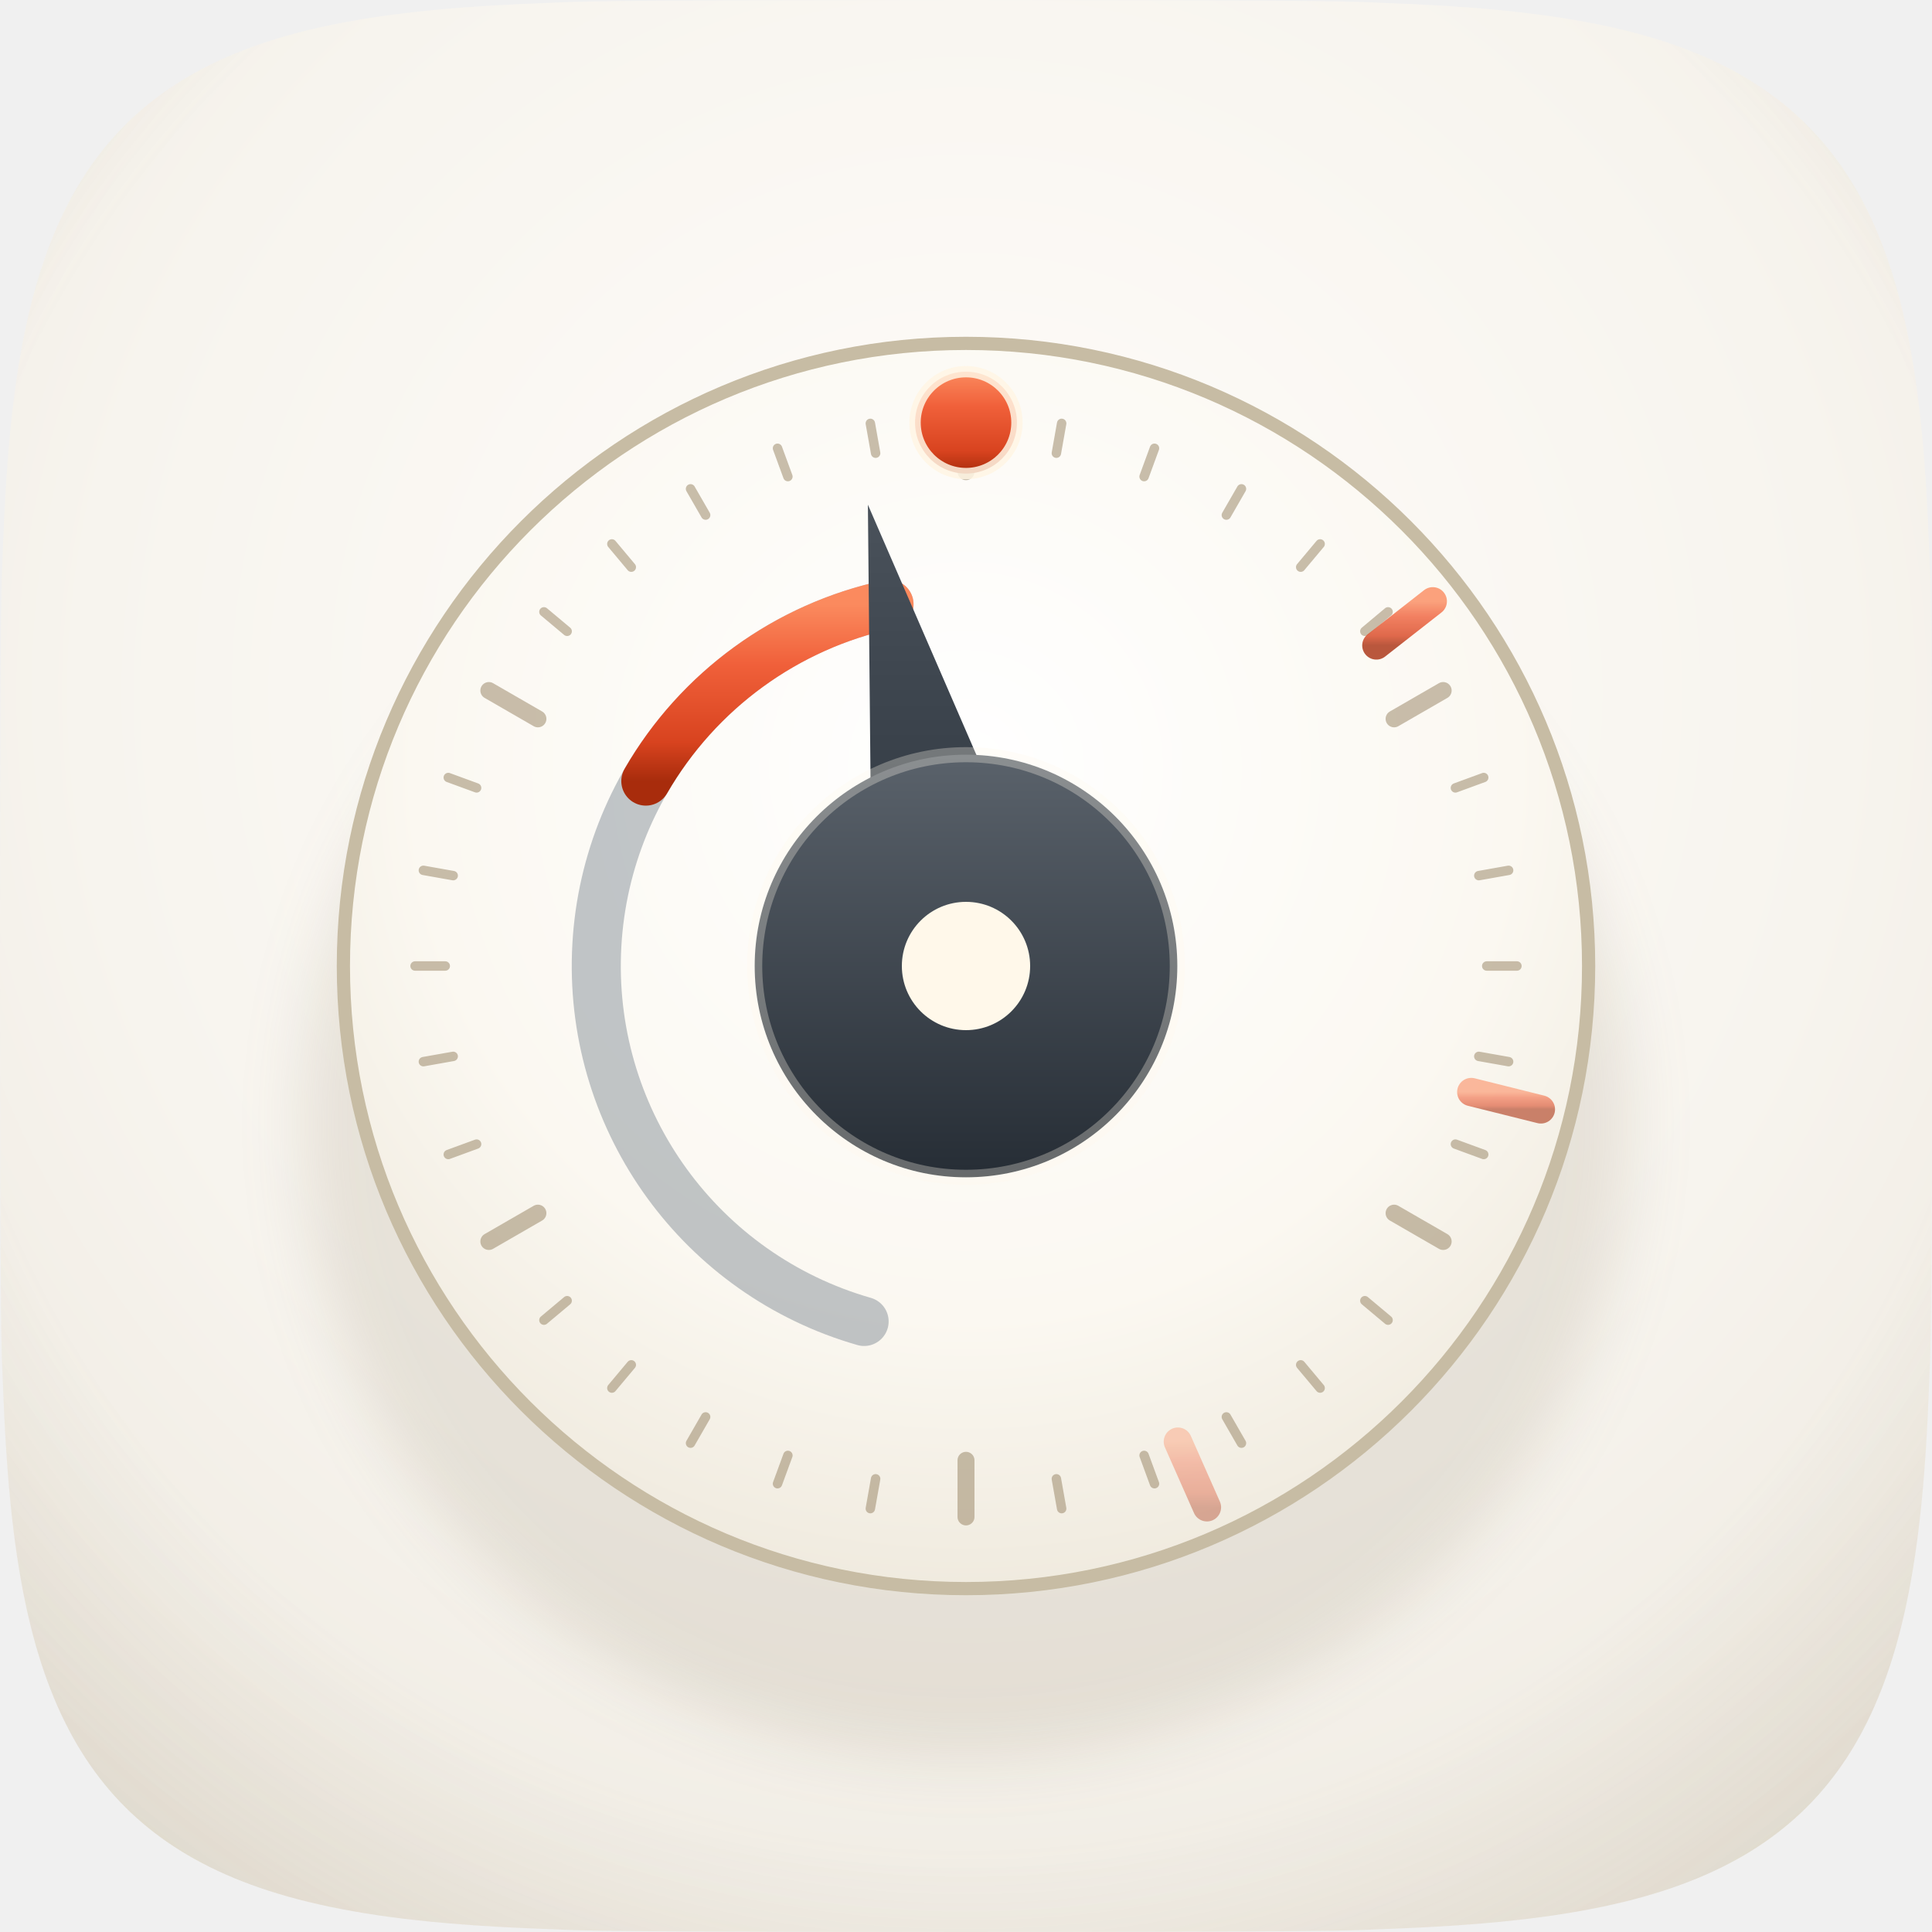
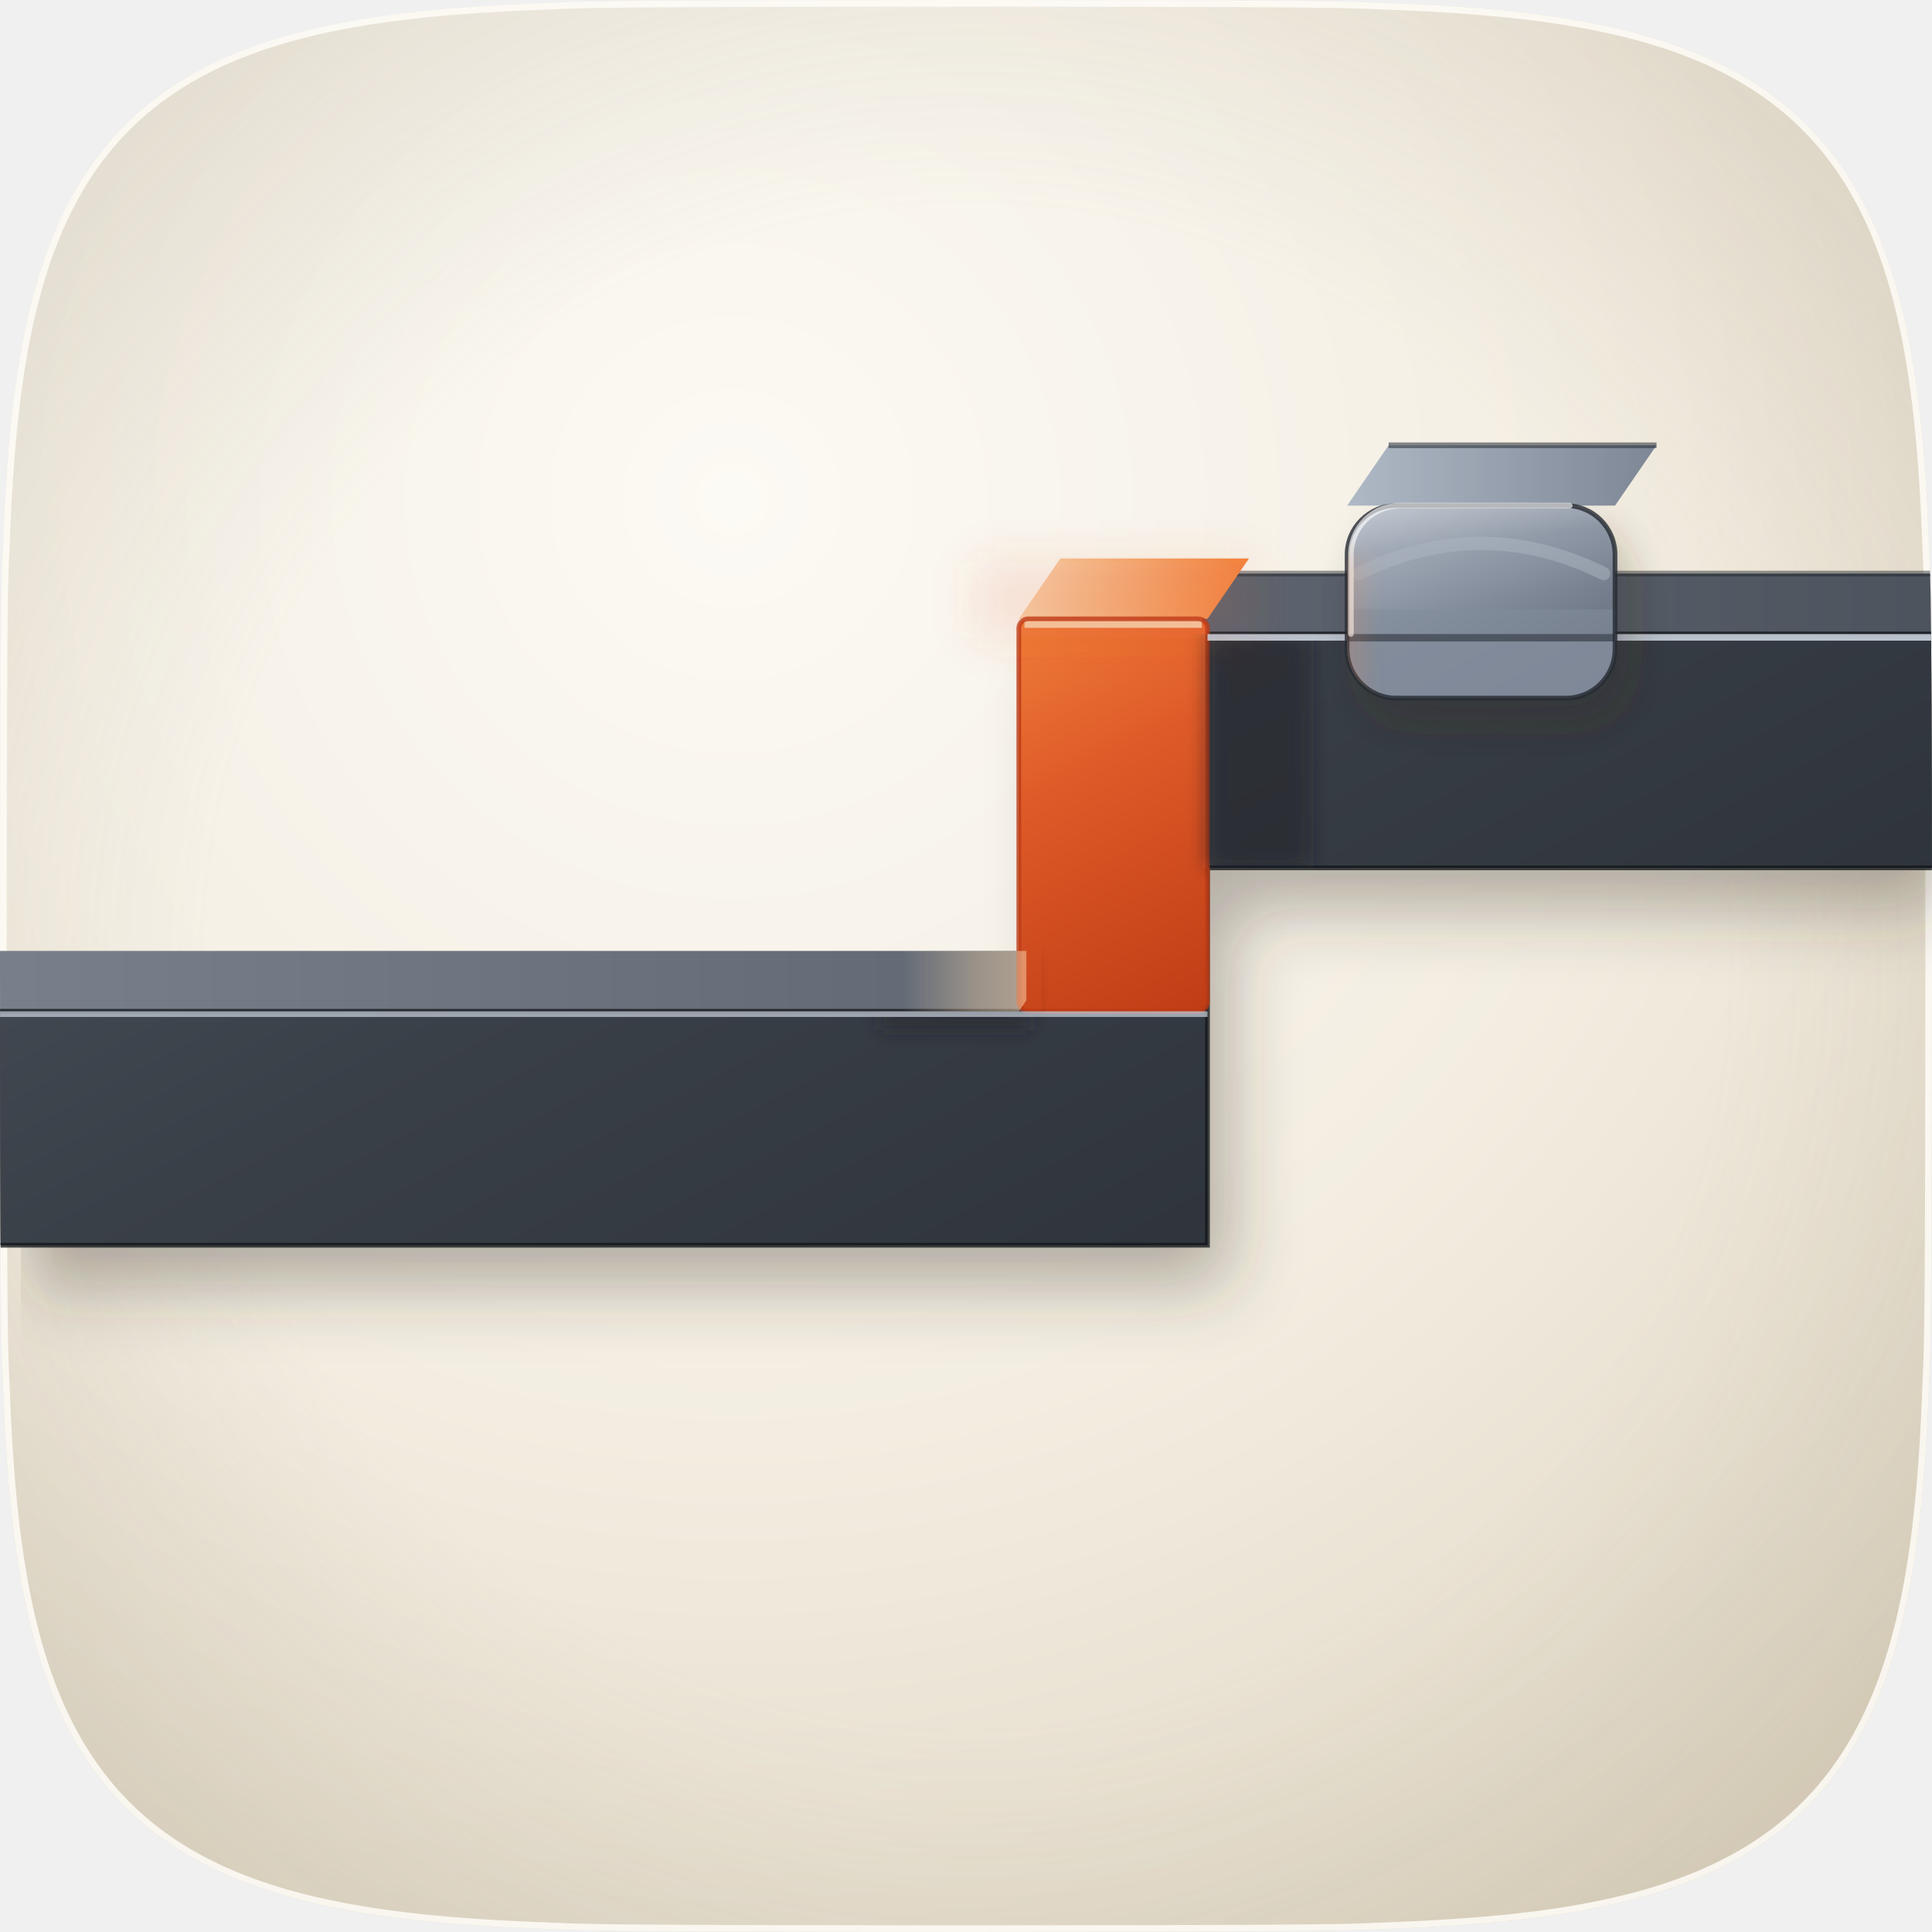
- <svg xmlns="http://www.w3.org/2000/svg" viewBox="0 0 1024 1024" width="1024" height="1024">
+ <svg xmlns="http://www.w3.org/2000/svg" width="1024" height="1024" viewBox="0 0 1024 1024">
  <defs>
-     <clipPath id="squircle">
+     <radialGradient id="cushion" cx="0.38" cy="0.26" r="0.90">
+       <stop offset="0" stop-color="#FCFAF4" />
+       <stop offset="0.54" stop-color="#F3EDE1" />
+       <stop offset="1" stop-color="#DED5C2" />
+     </radialGradient>
+     <radialGradient id="vignette" cx="0.5" cy="0.5" r="0.72">
+       <stop offset="0.54" stop-color="#8B7F66" stop-opacity="0" />
+       <stop offset="1" stop-color="#8B7F66" stop-opacity="0.24" />
+     </radialGradient>
+     <linearGradient id="railface" gradientUnits="userSpaceOnUse" x1="176.7" y1="-62.6" x2="847.3" y2="1198.6">
+       <stop offset="0" stop-color="#5E6570" />
+       <stop offset="0.44" stop-color="#3A4048" />
+       <stop offset="1" stop-color="#1C2027" />
+     </linearGradient>
+     <linearGradient id="railtread" gradientUnits="userSpaceOnUse" x1="-64.0" y1="0" x2="1088.0" y2="0">
+       <stop offset="0" stop-color="#7A828E" />
+       <stop offset="1" stop-color="#4A515B" />
+     </linearGradient>
+     <linearGradient id="shimface" gradientUnits="userSpaceOnUse" x1="529.5" y1="388.1" x2="650.5" y2="615.9">
+       <stop offset="0" stop-color="#F2823C" />
+       <stop offset="0.40" stop-color="#DE5A28" />
+       <stop offset="1" stop-color="#BC3A14" />
+     </linearGradient>
+     <linearGradient id="shimtop" gradientUnits="userSpaceOnUse" x1="540.0" y1="0" x2="662.0" y2="0">
+       <stop offset="0" stop-color="#F6D3AC" />
+       <stop offset="1" stop-color="#F2823C" />
+     </linearGradient>
+     <linearGradient id="bounce" gradientUnits="userSpaceOnUse" x1="478.0" y1="0" x2="542.0" y2="0">
+       <stop offset="0" stop-color="#F6D3AC" stop-opacity="0" />
+       <stop offset="0.62" stop-color="#F6D3AC" stop-opacity="0.75" />
+       <stop offset="1" stop-color="#F6D3AC" stop-opacity="1" />
+     </linearGradient>
+     <linearGradient id="yokeface" gradientUnits="userSpaceOnUse" x1="743.7" y1="311.3" x2="826.3" y2="466.7">
+       <stop offset="0" stop-color="#AEB7C3" />
+       <stop offset="0.50" stop-color="#828C9B" />
+       <stop offset="1" stop-color="#565E6B" />
+     </linearGradient>
+     <linearGradient id="yoketread" gradientUnits="userSpaceOnUse" x1="714.0" y1="0" x2="878.0" y2="0">
+       <stop offset="0" stop-color="#AFB9C6" />
+       <stop offset="1" stop-color="#7E8795" />
+     </linearGradient>
+     <linearGradient id="sheen" x1="0.04" y1="0" x2="0.34" y2="1">
+       <stop offset="0" stop-color="#FFFFFF" stop-opacity="0.62" />
+       <stop offset="0.44" stop-color="#FFFFFF" stop-opacity="0.12" />
+       <stop offset="1" stop-color="#FFFFFF" stop-opacity="0" />
+     </linearGradient>
+     <filter id="cast" x="-45%" y="-45%" width="200%" height="220%">
+       <feDropShadow dx="11" dy="21" stdDeviation="19" flood-color="#3B3327" flood-opacity="0.36" />
+     </filter>
+     <filter id="castyoke" x="-70%" y="-70%" width="260%" height="280%">
+       <feDropShadow dx="7" dy="12" stdDeviation="11" flood-color="#3B3327" flood-opacity="0.3" />
+     </filter>
+     <filter id="soften" x="-140%" y="-140%" width="380%" height="380%">
+       <feGaussianBlur stdDeviation="12" />
+     </filter>
+     <filter id="soften-tight" x="-140%" y="-140%" width="380%" height="380%">
+       <feGaussianBlur stdDeviation="5" />
+     </filter>
+     <clipPath id="railclip">
+       <path d="M-64.0,606.0 H552.0 V406.0 H1088.0 V530.0 H640.0 V730.0 H-64.0 z" />
+     </clipPath>
+     <clipPath id="treadclip">
+       <path d="M-64.0,606.0 H540.0 l22.0,-32.0 H-42.0 z" />
+     </clipPath>
+     <clipPath id="yokeclip">
+       <path d="M714.0,364.0 a26.0,26.0 0 0 1 26.0,-26.0 H830.0 a26.0,26.0 0 0 1 26.0,26.0 V414.0 a26.0,26.0 0 0 1 -26.0,26.0 H740.0 a26.0,26.0 0 0 1 -26.0,-26.0 z" />
+     </clipPath>
+     <clipPath id="tile">
      <path d="M1024.00,512.00C1024.00,569.33 1023.85,646.20 1023.56,683.99C1023.27,721.78 1022.83,723.03 1022.24,738.75C1021.66,754.47 1020.92,766.39 1020.04,778.30C1019.16,790.20 1018.13,800.36 1016.95,810.17C1015.77,819.99 1014.44,828.75 1012.95,837.17C1011.47,845.58 1009.83,853.28 1008.04,860.66C1006.25,868.04 1004.30,874.89 1002.19,881.45C1000.08,888.01 997.81,894.14 995.37,900.02C992.94,905.90 990.34,911.43 987.56,916.73C984.79,922.03 981.85,927.02 978.72,931.81C975.59,936.59 972.29,941.11 968.79,945.43C965.29,949.75 961.62,953.83 957.72,957.72C953.83,961.62 949.75,965.29 945.43,968.79C941.11,972.29 936.59,975.59 931.81,978.72C927.02,981.85 922.03,984.79 916.73,987.56C911.43,990.34 905.90,992.94 900.02,995.37C894.14,997.81 888.01,1000.08 881.45,1002.19C874.89,1004.30 868.04,1006.25 860.66,1008.04C853.28,1009.83 845.58,1011.47 837.17,1012.95C828.75,1014.44 819.99,1015.77 810.17,1016.95C800.36,1018.13 790.20,1019.16 778.30,1020.04C766.39,1020.92 754.47,1021.66 738.75,1022.24C723.03,1022.83 721.78,1023.27 683.99,1023.56C646.20,1023.85 569.33,1024.00 512.00,1024.00C454.67,1024.00 377.80,1023.85 340.01,1023.56C302.22,1023.27 300.97,1022.83 285.25,1022.24C269.53,1021.66 257.61,1020.92 245.70,1020.04C233.80,1019.16 223.64,1018.13 213.83,1016.95C204.01,1015.77 195.25,1014.44 186.83,1012.95C178.42,1011.47 170.72,1009.83 163.34,1008.04C155.96,1006.25 149.11,1004.30 142.55,1002.19C135.99,1000.08 129.86,997.81 123.98,995.37C118.10,992.94 112.57,990.34 107.27,987.56C101.97,984.79 96.98,981.85 92.19,978.72C87.41,975.59 82.89,972.29 78.57,968.79C74.25,965.29 70.17,961.62 66.28,957.72C62.38,953.83 58.71,949.75 55.21,945.43C51.71,941.11 48.41,936.59 45.28,931.81C42.15,927.02 39.21,922.03 36.44,916.73C33.66,911.43 31.06,905.90 28.63,900.02C26.19,894.14 23.92,888.01 21.81,881.45C19.70,874.89 17.75,868.04 15.96,860.66C14.17,853.28 12.53,845.58 11.05,837.17C9.56,828.75 8.23,819.99 7.05,810.17C5.87,800.36 4.84,790.20 3.96,778.30C3.08,766.39 2.34,754.47 1.76,738.75C1.17,723.03 0.73,721.78 0.44,683.99C0.15,646.20 0.00,569.33 0.00,512.00C0.00,454.67 0.15,377.80 0.44,340.01C0.73,302.22 1.17,300.97 1.76,285.25C2.34,269.53 3.08,257.61 3.96,245.70C4.84,233.80 5.87,223.64 7.05,213.83C8.23,204.01 9.56,195.25 11.05,186.83C12.53,178.42 14.17,170.72 15.96,163.34C17.75,155.96 19.70,149.11 21.81,142.55C23.92,135.99 26.19,129.86 28.63,123.98C31.06,118.10 33.66,112.57 36.44,107.27C39.21,101.97 42.15,96.98 45.28,92.19C48.41,87.41 51.71,82.89 55.21,78.57C58.71,74.25 62.38,70.17 66.28,66.28C70.17,62.38 74.25,58.71 78.57,55.21C82.89,51.71 87.41,48.41 92.19,45.28C96.98,42.15 101.97,39.21 107.27,36.44C112.57,33.66 118.10,31.06 123.98,28.63C129.86,26.19 135.99,23.92 142.55,21.81C149.11,19.70 155.96,17.75 163.34,15.96C170.72,14.17 178.42,12.53 186.83,11.05C195.25,9.56 204.01,8.23 213.83,7.05C223.64,5.87 233.80,4.84 245.70,3.96C257.61,3.08 269.53,2.34 285.25,1.76C300.97,1.17 302.22,0.73 340.01,0.44C377.80,0.15 454.67,0.00 512.00,0.00C569.33,0.00 646.20,0.15 683.99,0.44C721.78,0.73 723.03,1.17 738.75,1.76C754.47,2.34 766.39,3.08 778.30,3.96C790.20,4.84 800.36,5.87 810.17,7.05C819.99,8.23 828.75,9.56 837.17,11.05C845.58,12.53 853.28,14.17 860.66,15.96C868.04,17.75 874.89,19.70 881.45,21.81C888.01,23.92 894.14,26.19 900.02,28.63C905.90,31.06 911.43,33.66 916.73,36.44C922.03,39.21 927.02,42.15 931.81,45.28C936.59,48.41 941.11,51.71 945.43,55.21C949.75,58.71 953.83,62.38 957.72,66.28C961.62,70.17 965.29,74.25 968.79,78.57C972.29,82.89 975.59,87.41 978.72,92.19C981.85,96.98 984.79,101.97 987.56,107.27C990.34,112.57 992.94,118.10 995.37,123.98C997.81,129.86 1000.08,135.99 1002.19,142.55C1004.30,149.11 1006.25,155.96 1008.04,163.34C1009.83,170.72 1011.47,178.42 1012.95,186.83C1014.44,195.25 1015.77,204.01 1016.95,213.83C1018.13,223.64 1019.16,233.80 1020.04,245.70C1020.92,257.61 1021.66,269.53 1022.24,285.25C1022.83,300.97 1023.27,302.22 1023.56,340.01C1023.85,377.80 1024.00,454.67 1024.00,512.00Z" />
    </clipPath>
-     <radialGradient id="ground" cx="50%" cy="36%" r="78%">
-       <stop offset="0%" stop-color="#FFFDFA" />
-       <stop offset="58%" stop-color="#F7F4EE" />
-       <stop offset="100%" stop-color="#EBE6DC" />
-     </radialGradient>
-     <radialGradient id="vignette" cx="50%" cy="42%" r="76%">
-       <stop offset="70%" stop-color="#8A7A5E" stop-opacity="0" />
-       <stop offset="100%" stop-color="#8A7A5E" stop-opacity="0.20" />
-     </radialGradient>
-     <radialGradient id="dial" cx="50%" cy="34%" r="72%">
-       <stop offset="0%" stop-color="#FFFFFF" />
-       <stop offset="62%" stop-color="#FBF8F1" />
-       <stop offset="100%" stop-color="#EDE7DA" />
-     </radialGradient>
-     <linearGradient id="blade" x1="0" y1="0" x2="0" y2="1">
-       <stop offset="0%" stop-color="#4A525B" />
-       <stop offset="55%" stop-color="#333B44" />
-       <stop offset="100%" stop-color="#212730" />
-     </linearGradient>
-     <linearGradient id="accent" x1="0" y1="0" x2="0" y2="1">
-       <stop offset="0%" stop-color="#FB8A5E" />
-       <stop offset="34%" stop-color="#F0603A" />
-       <stop offset="78%" stop-color="#D8431F" />
-       <stop offset="100%" stop-color="#A82C0C" />
-     </linearGradient>
-     <linearGradient id="hub" x1="0" y1="0" x2="0" y2="1">
-       <stop offset="0%" stop-color="#5A626B" />
-       <stop offset="100%" stop-color="#262D35" />
-     </linearGradient>
-     <filter id="soft" x="-40%" y="-40%" width="180%" height="180%">
-       <feGaussianBlur stdDeviation="16" />
-     </filter>
  </defs>
-   <g clip-path="url(#squircle)">
-     <rect width="1024" height="1024" fill="url(#ground)" />
-     <ellipse cx="512" cy="596" rx="352" ry="336" fill="#8A7A5E" opacity="0.16" filter="url(#soft)" />
-     <circle cx="512.0" cy="512.0" r="330.0" fill="url(#dial)" stroke="#C7BCA4" stroke-width="7" />
-     <line x1="512.0" y1="220.0" x2="512.0" y2="250.0" stroke="#9C8A6C" stroke-width="9.0" stroke-linecap="round" opacity="0.55" />
-     <line x1="562.7" y1="224.4" x2="559.9" y2="240.2" stroke="#9C8A6C" stroke-width="5.0" stroke-linecap="round" opacity="0.55" />
-     <line x1="611.9" y1="237.6" x2="606.4" y2="252.6" stroke="#9C8A6C" stroke-width="5.0" stroke-linecap="round" opacity="0.55" />
-     <line x1="658.0" y1="259.1" x2="650.0" y2="273.0" stroke="#9C8A6C" stroke-width="5.0" stroke-linecap="round" opacity="0.55" />
-     <line x1="699.7" y1="288.3" x2="689.4" y2="300.6" stroke="#9C8A6C" stroke-width="5.0" stroke-linecap="round" opacity="0.55" />
-     <line x1="735.7" y1="324.3" x2="723.4" y2="334.6" stroke="#9C8A6C" stroke-width="5.0" stroke-linecap="round" opacity="0.55" />
-     <line x1="764.9" y1="366.0" x2="738.9" y2="381.0" stroke="#9C8A6C" stroke-width="9.0" stroke-linecap="round" opacity="0.55" />
-     <line x1="786.4" y1="412.1" x2="771.4" y2="417.6" stroke="#9C8A6C" stroke-width="5.0" stroke-linecap="round" opacity="0.55" />
-     <line x1="799.6" y1="461.3" x2="783.8" y2="464.1" stroke="#9C8A6C" stroke-width="5.0" stroke-linecap="round" opacity="0.55" />
-     <line x1="804.0" y1="512.0" x2="788.0" y2="512.0" stroke="#9C8A6C" stroke-width="5.0" stroke-linecap="round" opacity="0.55" />
-     <line x1="799.6" y1="562.7" x2="783.8" y2="559.9" stroke="#9C8A6C" stroke-width="5.0" stroke-linecap="round" opacity="0.55" />
-     <line x1="786.4" y1="611.9" x2="771.4" y2="606.4" stroke="#9C8A6C" stroke-width="5.0" stroke-linecap="round" opacity="0.55" />
-     <line x1="764.9" y1="658.0" x2="738.9" y2="643.0" stroke="#9C8A6C" stroke-width="9.0" stroke-linecap="round" opacity="0.55" />
-     <line x1="735.7" y1="699.7" x2="723.4" y2="689.4" stroke="#9C8A6C" stroke-width="5.0" stroke-linecap="round" opacity="0.55" />
-     <line x1="699.7" y1="735.7" x2="689.4" y2="723.4" stroke="#9C8A6C" stroke-width="5.0" stroke-linecap="round" opacity="0.55" />
-     <line x1="658.0" y1="764.9" x2="650.0" y2="751.0" stroke="#9C8A6C" stroke-width="5.0" stroke-linecap="round" opacity="0.55" />
-     <line x1="611.9" y1="786.4" x2="606.4" y2="771.4" stroke="#9C8A6C" stroke-width="5.0" stroke-linecap="round" opacity="0.55" />
-     <line x1="562.7" y1="799.6" x2="559.9" y2="783.8" stroke="#9C8A6C" stroke-width="5.0" stroke-linecap="round" opacity="0.55" />
-     <line x1="512.0" y1="804.0" x2="512.0" y2="774.0" stroke="#9C8A6C" stroke-width="9.0" stroke-linecap="round" opacity="0.55" />
-     <line x1="461.3" y1="799.6" x2="464.1" y2="783.8" stroke="#9C8A6C" stroke-width="5.0" stroke-linecap="round" opacity="0.55" />
-     <line x1="412.1" y1="786.4" x2="417.6" y2="771.4" stroke="#9C8A6C" stroke-width="5.0" stroke-linecap="round" opacity="0.55" />
-     <line x1="366.0" y1="764.9" x2="374.0" y2="751.0" stroke="#9C8A6C" stroke-width="5.0" stroke-linecap="round" opacity="0.55" />
-     <line x1="324.3" y1="735.7" x2="334.6" y2="723.4" stroke="#9C8A6C" stroke-width="5.0" stroke-linecap="round" opacity="0.55" />
-     <line x1="288.3" y1="699.7" x2="300.6" y2="689.4" stroke="#9C8A6C" stroke-width="5.0" stroke-linecap="round" opacity="0.55" />
-     <line x1="259.1" y1="658.0" x2="285.1" y2="643.0" stroke="#9C8A6C" stroke-width="9.0" stroke-linecap="round" opacity="0.55" />
-     <line x1="237.6" y1="611.9" x2="252.6" y2="606.4" stroke="#9C8A6C" stroke-width="5.0" stroke-linecap="round" opacity="0.55" />
-     <line x1="224.4" y1="562.7" x2="240.2" y2="559.9" stroke="#9C8A6C" stroke-width="5.0" stroke-linecap="round" opacity="0.55" />
-     <line x1="220.0" y1="512.0" x2="236.0" y2="512.0" stroke="#9C8A6C" stroke-width="5.0" stroke-linecap="round" opacity="0.55" />
-     <line x1="224.4" y1="461.3" x2="240.2" y2="464.1" stroke="#9C8A6C" stroke-width="5.0" stroke-linecap="round" opacity="0.55" />
-     <line x1="237.6" y1="412.1" x2="252.6" y2="417.6" stroke="#9C8A6C" stroke-width="5.0" stroke-linecap="round" opacity="0.55" />
-     <line x1="259.1" y1="366.0" x2="285.1" y2="381.0" stroke="#9C8A6C" stroke-width="9.0" stroke-linecap="round" opacity="0.55" />
-     <line x1="288.3" y1="324.3" x2="300.6" y2="334.6" stroke="#9C8A6C" stroke-width="5.0" stroke-linecap="round" opacity="0.55" />
-     <line x1="324.3" y1="288.3" x2="334.6" y2="300.6" stroke="#9C8A6C" stroke-width="5.0" stroke-linecap="round" opacity="0.55" />
-     <line x1="366.0" y1="259.1" x2="374.0" y2="273.0" stroke="#9C8A6C" stroke-width="5.0" stroke-linecap="round" opacity="0.55" />
-     <line x1="412.1" y1="237.6" x2="417.6" y2="252.6" stroke="#9C8A6C" stroke-width="5.0" stroke-linecap="round" opacity="0.55" />
-     <line x1="461.3" y1="224.4" x2="464.1" y2="240.2" stroke="#9C8A6C" stroke-width="5.0" stroke-linecap="round" opacity="0.55" />
-     <circle cx="512.0" cy="224.0" r="27" fill="url(#accent)" />
-     <circle cx="512.0" cy="224.0" r="27" fill="none" stroke="#FFF6E4" stroke-width="6" opacity="0.85" />
-     <line x1="512.0" y1="198.0" x2="512.0" y2="236.0" stroke="url(#accent)" stroke-width="15" stroke-linecap="round" opacity="1.00" />
-     <line x1="759.4" y1="318.7" x2="729.5" y2="342.1" stroke="url(#accent)" stroke-width="15" stroke-linecap="round" opacity="0.79" />
-     <line x1="816.7" y1="588.0" x2="779.8" y2="578.8" stroke="url(#accent)" stroke-width="15" stroke-linecap="round" opacity="0.58" />
-     <line x1="639.7" y1="798.9" x2="624.3" y2="764.1" stroke="url(#accent)" stroke-width="15" stroke-linecap="round" opacity="0.37" />
-     <path d="M458.0,700.4 A196.0,196.0 0 0 1 471.2,320.3" fill="none" stroke="#6E7A86" stroke-width="26" stroke-linecap="round" opacity="0.42" />
-     <path d="M342.3,414.0 A196.0,196.0 0 0 1 471.2,320.3" fill="none" stroke="url(#accent)" stroke-width="26" stroke-linecap="round" />
-     <path d="M460.0,267.5 L563.7,506.6 L529.9,596.1 L462.5,528.1 Z" fill="url(#blade)" />
-     <circle cx="512.0" cy="512.0" r="112" fill="url(#hub)" />
-     <circle cx="512.0" cy="512.0" r="112" fill="none" stroke="#FFF8EA" stroke-width="8" opacity="0.30" />
-     <circle cx="512.0" cy="512.0" r="34" fill="#FFF8EA" />
-     <rect width="1024" height="1024" fill="url(#vignette)" />
+   <g clip-path="url(#tile)">
+     <g id="bg">
+       <rect width="1024" height="1024" fill="url(#cushion)" />
+       <rect width="1024" height="1024" fill="url(#vignette)" />
+       <path d="M1024.00,512.00C1024.00,569.33 1023.85,646.20 1023.56,683.99C1023.27,721.78 1022.83,723.03 1022.24,738.75C1021.66,754.47 1020.92,766.39 1020.04,778.30C1019.16,790.20 1018.13,800.36 1016.95,810.17C1015.77,819.99 1014.44,828.75 1012.95,837.17C1011.47,845.58 1009.83,853.28 1008.04,860.66C1006.25,868.04 1004.30,874.89 1002.19,881.45C1000.08,888.01 997.81,894.14 995.37,900.02C992.94,905.90 990.34,911.43 987.56,916.73C984.79,922.03 981.85,927.02 978.72,931.81C975.59,936.59 972.29,941.11 968.79,945.43C965.29,949.75 961.62,953.83 957.72,957.72C953.83,961.62 949.75,965.29 945.43,968.79C941.11,972.29 936.59,975.59 931.81,978.72C927.02,981.85 922.03,984.79 916.73,987.56C911.43,990.34 905.90,992.94 900.02,995.37C894.14,997.81 888.01,1000.08 881.45,1002.19C874.89,1004.30 868.04,1006.25 860.66,1008.04C853.28,1009.83 845.58,1011.47 837.17,1012.95C828.75,1014.44 819.99,1015.77 810.17,1016.95C800.36,1018.13 790.20,1019.16 778.30,1020.04C766.39,1020.92 754.47,1021.66 738.75,1022.24C723.03,1022.83 721.78,1023.27 683.99,1023.56C646.20,1023.85 569.33,1024.00 512.00,1024.00C454.67,1024.00 377.80,1023.85 340.01,1023.56C302.22,1023.27 300.97,1022.83 285.25,1022.24C269.53,1021.66 257.61,1020.92 245.70,1020.04C233.80,1019.16 223.64,1018.13 213.83,1016.95C204.01,1015.77 195.25,1014.44 186.83,1012.95C178.42,1011.47 170.72,1009.83 163.34,1008.04C155.96,1006.25 149.11,1004.30 142.55,1002.19C135.99,1000.08 129.86,997.81 123.98,995.37C118.10,992.94 112.57,990.34 107.27,987.56C101.97,984.79 96.98,981.85 92.19,978.72C87.41,975.59 82.89,972.29 78.57,968.79C74.25,965.29 70.17,961.62 66.28,957.72C62.38,953.83 58.71,949.75 55.21,945.43C51.71,941.11 48.41,936.59 45.28,931.81C42.15,927.02 39.21,922.03 36.44,916.73C33.66,911.43 31.06,905.90 28.63,900.02C26.19,894.14 23.92,888.01 21.81,881.45C19.70,874.89 17.75,868.04 15.96,860.66C14.17,853.28 12.53,845.58 11.05,837.17C9.56,828.75 8.23,819.99 7.05,810.17C5.87,800.36 4.84,790.20 3.96,778.30C3.08,766.39 2.34,754.47 1.76,738.75C1.17,723.03 0.73,721.78 0.44,683.99C0.15,646.20 0.00,569.33 0.00,512.00C0.00,454.67 0.15,377.80 0.44,340.01C0.73,302.22 1.17,300.97 1.76,285.25C2.34,269.53 3.08,257.61 3.96,245.70C4.84,233.80 5.87,223.64 7.05,213.83C8.23,204.01 9.56,195.25 11.05,186.83C12.53,178.42 14.17,170.72 15.96,163.34C17.75,155.96 19.70,149.11 21.81,142.55C23.92,135.99 26.19,129.86 28.63,123.98C31.06,118.10 33.66,112.57 36.44,107.27C39.21,101.97 42.15,96.98 45.28,92.19C48.41,87.41 51.71,82.89 55.21,78.57C58.71,74.25 62.38,70.17 66.28,66.28C70.17,62.38 74.25,58.71 78.57,55.21C82.89,51.71 87.41,48.41 92.19,45.28C96.98,42.15 101.97,39.21 107.27,36.44C112.57,33.66 118.10,31.06 123.98,28.63C129.86,26.19 135.99,23.92 142.55,21.81C149.11,19.70 155.96,17.75 163.34,15.96C170.72,14.17 178.42,12.53 186.83,11.05C195.25,9.56 204.01,8.23 213.83,7.05C223.64,5.87 233.80,4.84 245.70,3.96C257.61,3.08 269.53,2.34 285.25,1.76C300.97,1.17 302.22,0.73 340.01,0.44C377.80,0.15 454.67,0.00 512.00,0.00C569.33,0.00 646.20,0.15 683.99,0.44C721.78,0.73 723.03,1.17 738.75,1.76C754.47,2.34 766.39,3.08 778.30,3.96C790.20,4.84 800.36,5.87 810.17,7.05C819.99,8.23 828.75,9.56 837.17,11.05C845.58,12.53 853.28,14.17 860.66,15.96C868.04,17.75 874.89,19.70 881.45,21.81C888.01,23.92 894.14,26.19 900.02,28.63C905.90,31.06 911.43,33.66 916.73,36.44C922.03,39.21 927.02,42.15 931.81,45.28C936.59,48.41 941.11,51.71 945.43,55.21C949.75,58.71 953.83,62.38 957.72,66.28C961.62,70.17 965.29,74.25 968.79,78.57C972.29,82.89 975.59,87.41 978.72,92.19C981.85,96.98 984.79,101.97 987.56,107.27C990.34,112.57 992.94,118.10 995.37,123.98C997.81,129.86 1000.08,135.99 1002.19,142.55C1004.30,149.11 1006.25,155.96 1008.04,163.34C1009.83,170.72 1011.47,178.42 1012.95,186.83C1014.44,195.25 1015.77,204.01 1016.95,213.83C1018.13,223.64 1019.16,233.80 1020.04,245.70C1020.92,257.61 1021.66,269.53 1022.24,285.25C1022.83,300.97 1023.27,302.22 1023.56,340.01C1023.85,377.80 1024.00,454.67 1024.00,512.00Z" fill="none" stroke="#FFFDF8" stroke-width="7" stroke-opacity="0.85" />
+     </g>
+     <g transform="translate(0 -70)">
+       <g id="mid">
+         <path d="M-64.0,606.0 H552.0 V406.0 H1088.0 V530.0 H640.0 V730.0 H-64.0 z" fill="#3B3327" filter="url(#cast)" />
+         <path d="M552.0,406.0 H1088.0 l22.0,-32.0 H574.0 z" fill="url(#railtread)" />
+         <path d="M-64.0,606.0 H540.0 l22.0,-32.0 H-42.0 z" fill="url(#railtread)" />
+         <path d="M574.0,374.0 H1110.0" fill="none" stroke="#1C2027" stroke-width="3" stroke-opacity="0.45" />
+         <path d="M-64.0,606.0 H552.0 V406.0 H1088.0 V530.0 H640.0 V730.0 H-64.0 z" fill="url(#railface)" />
+         <path d="M-64.0,606.0 H552.0 V406.0 H1088.0 V530.0 H640.0 V730.0 H-64.0 z" fill="none" stroke="#111419" stroke-width="2.5" stroke-opacity="0.75" />
+         <path d="M540.0,398.0 H640.0 l22.0,-32.0 H562.0 z" fill="url(#shimtop)" />
+         <path d="M545.0,398.0 h90.0 a5.0,5.0 0 0 1 5.0,5.0 v198.0 a5.0,5.0 0 0 1 -5.0,5.0 h-90.0 a5.0,5.0 0 0 1 -5.0,-5.0 v-198.0 a5.0,5.0 0 0 1 5.0,-5.0 z" fill="url(#shimface)" />
+         <path d="M543.0,400.5 H637.0" fill="none" stroke="#F6D3AC" stroke-width="4.5" stroke-opacity="0.92" />
+         <path d="M545.0,398.0 h90.0 a5.0,5.0 0 0 1 5.0,5.0 v198.0 a5.0,5.0 0 0 1 -5.0,5.0 h-90.0 a5.0,5.0 0 0 1 -5.0,-5.0 v-198.0 a5.0,5.0 0 0 1 5.0,-5.0 z" fill="none" stroke="#BC3A14" stroke-width="2.5" stroke-opacity="0.8" />
+         <g clip-path="url(#railclip)">
+           <rect x="640.0" y="406.0" width="54" height="124.0" fill="#1C2027" fill-opacity="0.55" filter="url(#soften-tight)" />
+         </g>
+         <g clip-path="url(#railclip)">
+           <rect x="466.0" y="576.0" width="80" height="40" fill="#1C2027" fill-opacity="0.5" filter="url(#soften-tight)" />
+         </g>
+         <path d="M-64.0,607.5 H640.0" fill="none" stroke="#CBD3DE" stroke-width="3" stroke-opacity="0.70" />
+         <path d="M640.0,407.8 H1088.0" fill="none" stroke="#CBD3DE" stroke-width="3.5" stroke-opacity="0.88" />
+         <g clip-path="url(#treadclip)">
+           <rect x="478.0" y="570.0" width="66" height="40.0" fill="url(#bounce)" opacity="0.52" />
+         </g>
+       </g>
+       <g id="fg">
+         <path d="M714.0,364.0 a26.0,26.0 0 0 1 26.0,-26.0 H830.0 a26.0,26.0 0 0 1 26.0,26.0 V414.0 a26.0,26.0 0 0 1 -26.0,26.0 H740.0 a26.0,26.0 0 0 1 -26.0,-26.0 z" fill="#3B3327" filter="url(#castyoke)" />
+         <path d="M714.0,338.0 H856.0 l22.0,-32.0 H736.0 z" fill="url(#yoketread)" />
+         <path d="M736.0,306.0 H878.0" fill="none" stroke="#262B33" stroke-width="3" stroke-opacity="0.55" />
+         <path d="M714.0,364.0 a26.0,26.0 0 0 1 26.0,-26.0 H830.0 a26.0,26.0 0 0 1 26.0,26.0 V414.0 a26.0,26.0 0 0 1 -26.0,26.0 H740.0 a26.0,26.0 0 0 1 -26.0,-26.0 z" fill="url(#yokeface)" />
+         <g clip-path="url(#yokeclip)">
+           <rect x="714.0" y="338.0" width="142.0" height="53.0" fill="url(#sheen)" opacity="0.5" />
+           <rect x="714.0" y="406.0" width="142.0" height="34.0" fill="#828C9B" fill-opacity="0.9" />
+           <rect x="714.0" y="406.0" width="142.0" height="4" fill="#262B33" fill-opacity="0.55" />
+           <rect x="714.0" y="393.0" width="142.0" height="13.0" fill="#828C9B" fill-opacity="0.55" />
+         </g>
+         <path d="M714.0,364.0 a26.0,26.0 0 0 1 26.0,-26.0 H830.0 a26.0,26.0 0 0 1 26.0,26.0 V414.0 a26.0,26.0 0 0 1 -26.0,26.0 H740.0 a26.0,26.0 0 0 1 -26.0,-26.0 z" fill="none" stroke="#262B33" stroke-width="2.5" stroke-opacity="0.8" />
+         <path d="M720.0,374.0 q65.0,-32.0 130.0,0" fill="none" stroke="#AEB7C3" stroke-width="7" stroke-opacity="0.5" stroke-linecap="round" />
+       </g>
+       <g id="highlight">
+         <path d="M716.0,406.0 V364.0 a26,26 0 0 1 26,-26 h90.0" fill="none" stroke="#FFFFFF" stroke-width="3" stroke-opacity="0.62" stroke-linecap="round" />
+         <g clip-path="url(#yokeclip)">
+           <rect x="706.0" y="364.0" width="18" height="76.0" fill="#F2823C" fill-opacity="0.16" filter="url(#soften-tight)" />
+         </g>
+         <rect x="518.0" y="368.0" width="144.0" height="40" fill="#DE5A28" fill-opacity="0.14" filter="url(#soften)" />
+       </g>
+     </g>
  </g>
</svg>
